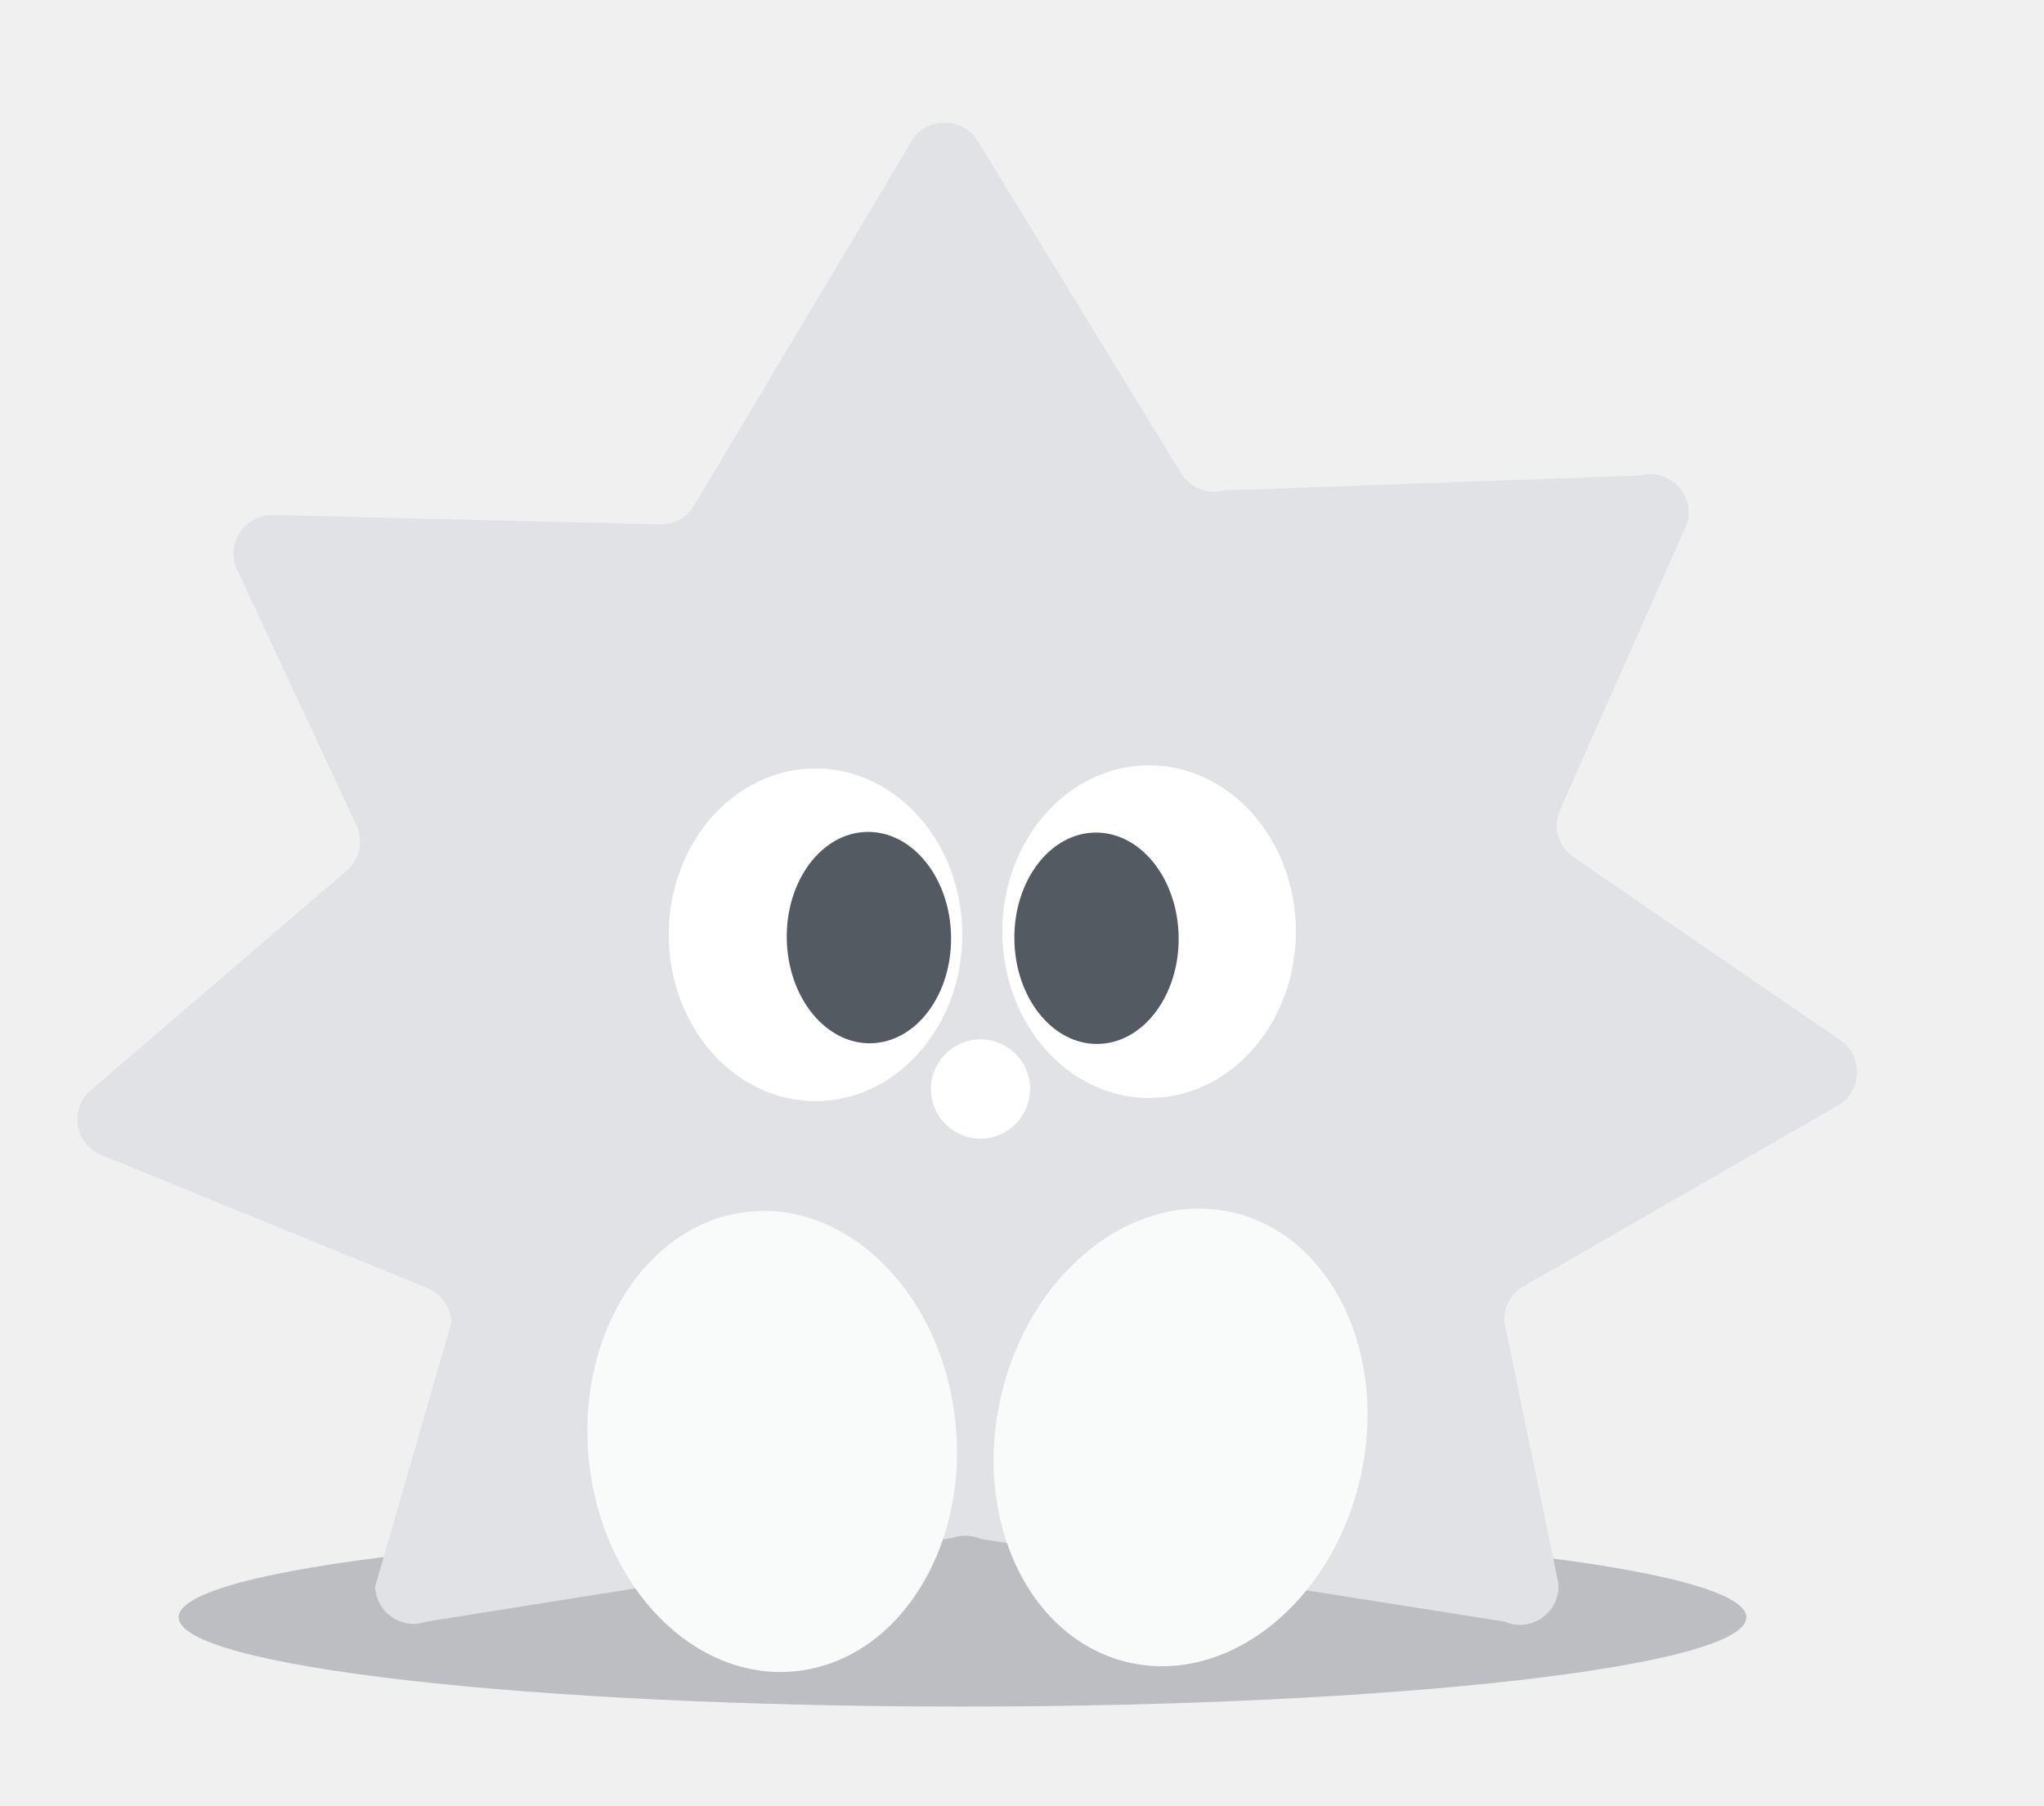
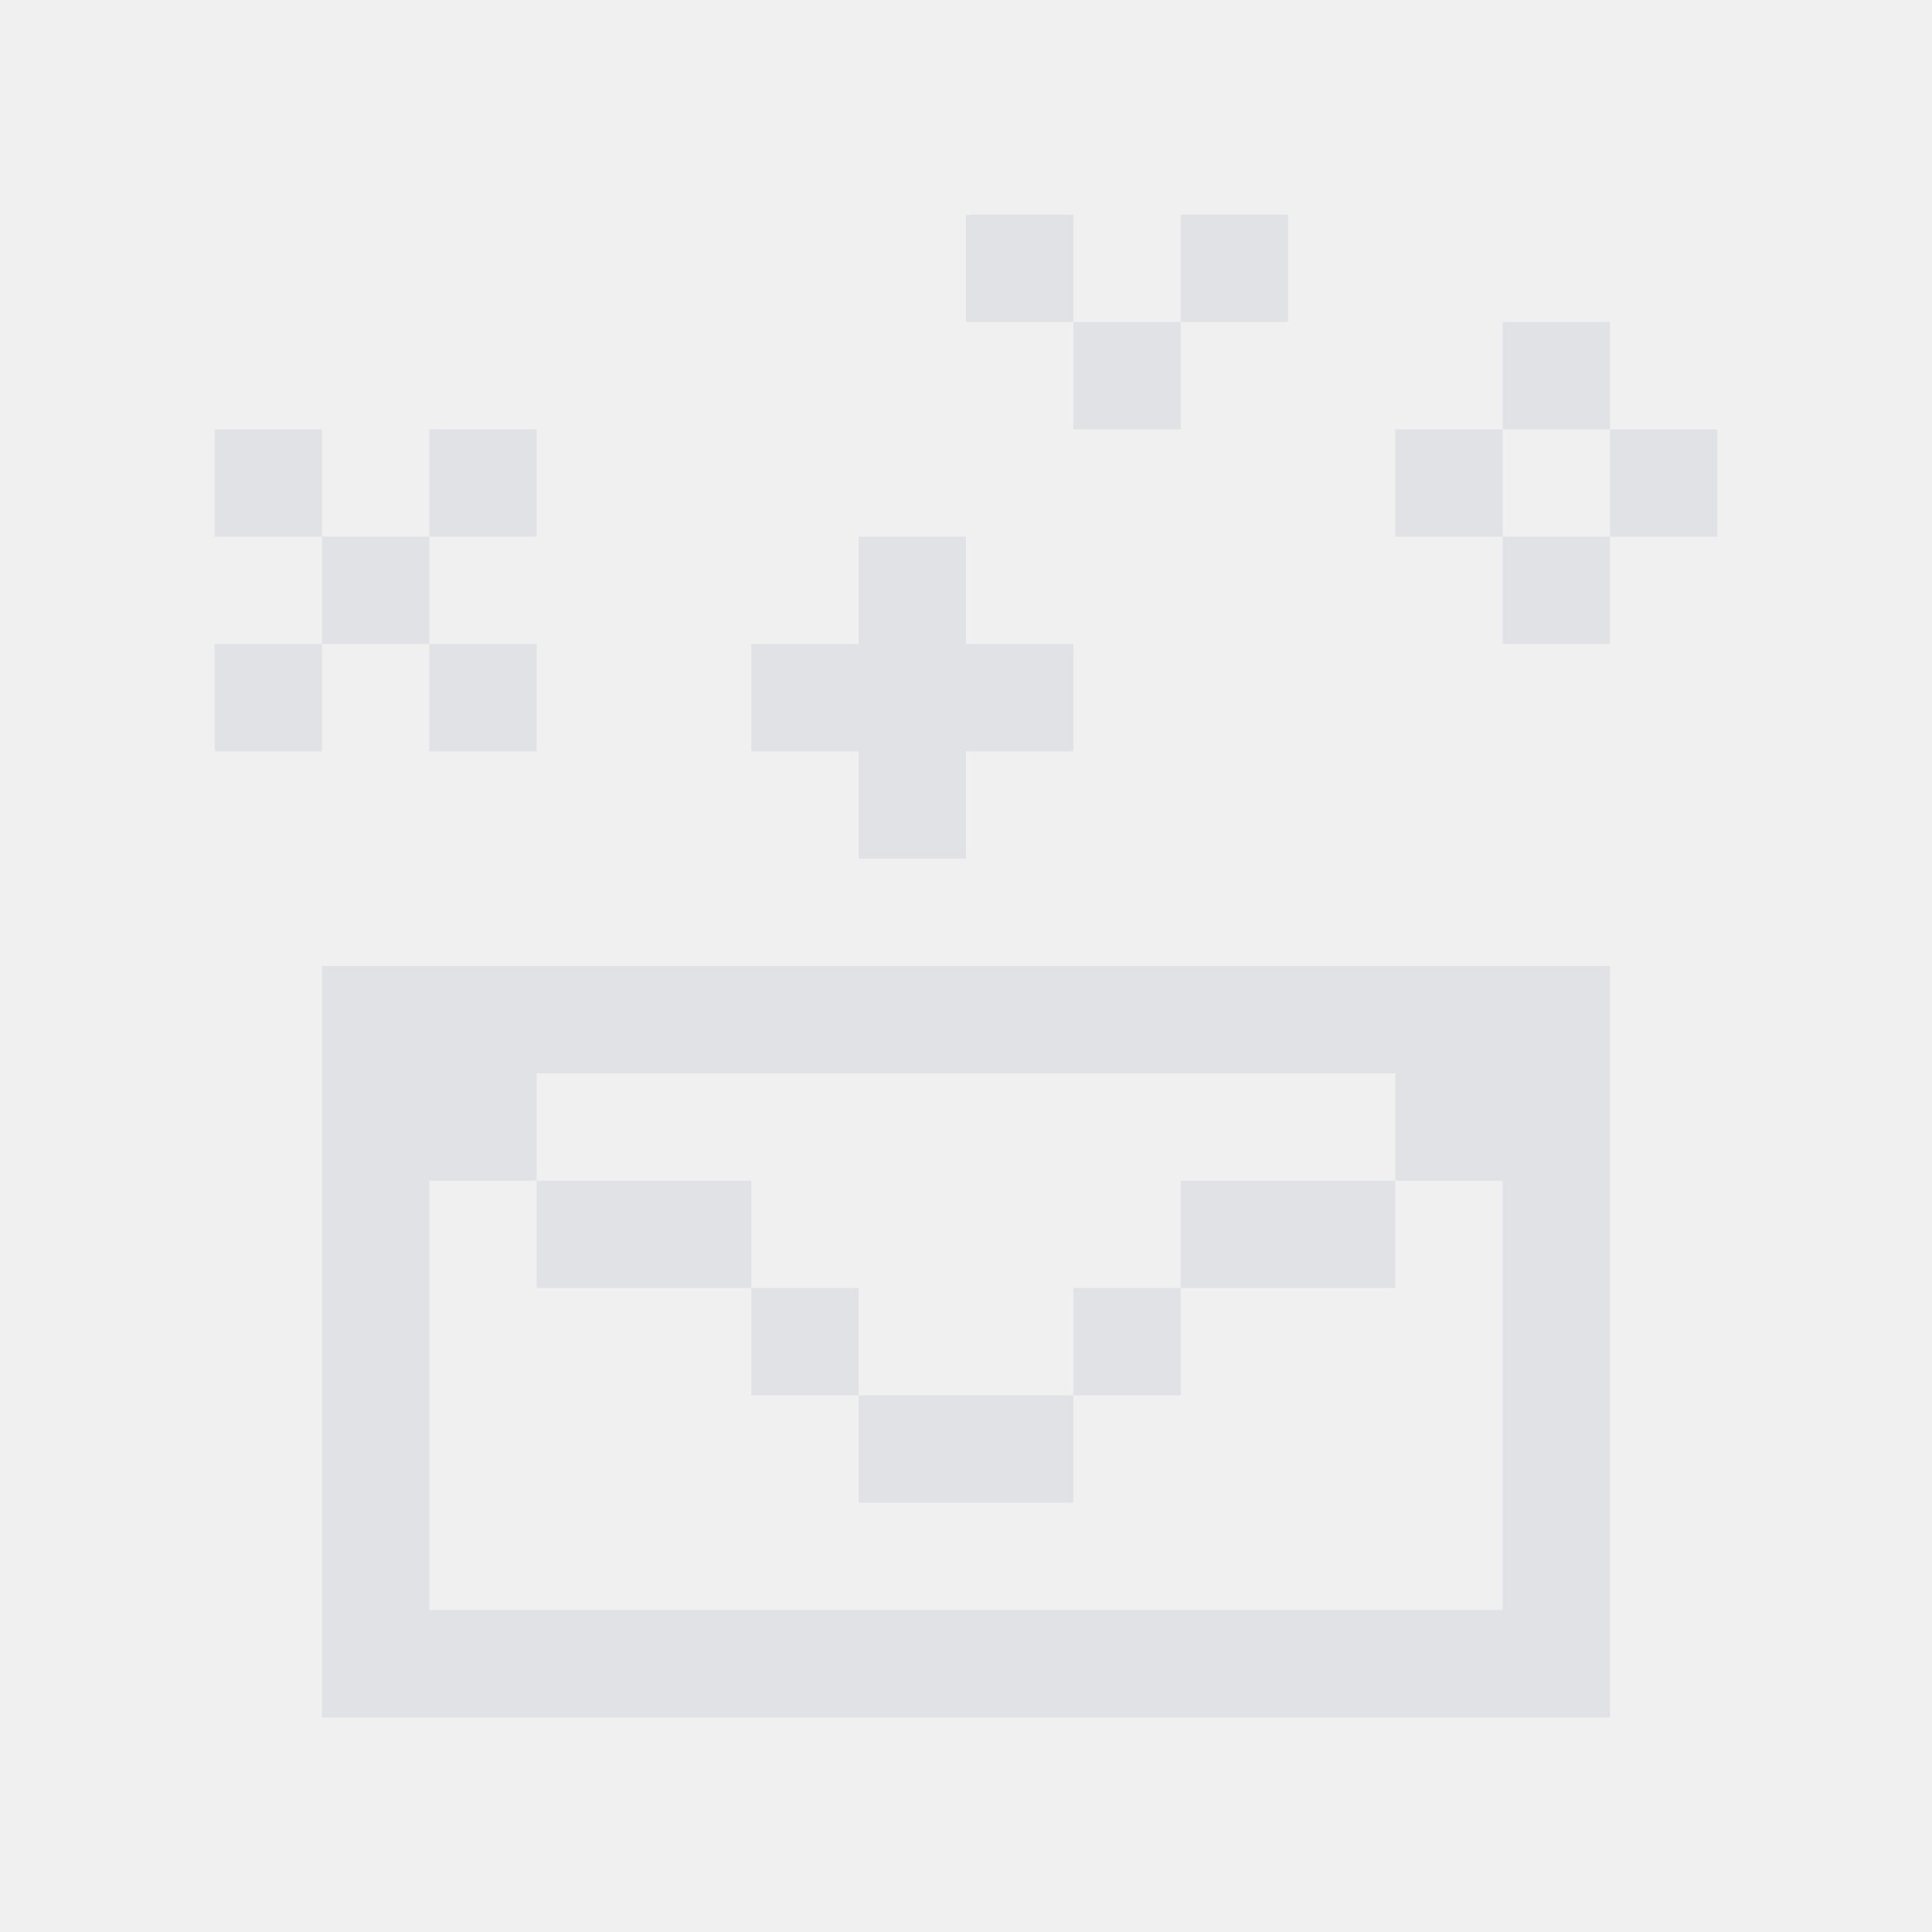
- <svg xmlns="http://www.w3.org/2000/svg" preserveAspectRatio="none" overflow="visible" style="display: block;" width="103" height="91" viewBox="0 0 103 91" fill="none">
-   <g id="Frame 2147232267">
-     <ellipse id="Ellipse 123" cx="48.5" cy="81.5" rx="39.5" ry="4.5" fill="#BCBEC2" />
-     <g id="Face">
-       <path id="Face_2" d="M11.914 28.636L18 41.671C18.301 42.41 18.12 43.259 17.545 43.811L4.5 55C3.471 55.989 3.817 57.711 5.15 58.224L21.5 64.894C22.227 65.173 22.719 65.86 22.748 66.64L18.902 79.956C18.953 81.27 20.26 82.157 21.5 81.718L48 77.5C48.466 77.334 48.978 77.352 49.429 77.551L75.808 81.718C77.148 82.304 78.634 81.256 78.531 79.797L75.808 66.64C75.752 65.853 76.18 65.108 76.89 64.757L92.5 55.776C93.822 55.122 93.968 53.294 92.764 52.441L79.261 43.171C78.572 42.683 78.278 41.806 78.531 41L85 26.426C85.461 24.96 84.124 23.565 82.64 23.96L61.68 24.715C60.847 24.937 59.967 24.585 59.517 23.851L49.266 7.101C48.5 5.851 46.682 5.864 45.931 7.12L34.975 25.477C34.615 26.081 33.958 26.445 33.256 26.426L13.769 25.954C12.367 25.919 11.388 27.336 11.917 28.634L11.914 28.636Z" fill="#E1E2E5" />
-       <g id="Facial">
-         <g id="Eye_R">
-           <path id="Vector" d="M57.905 55.331C61.989 55.331 65.3 51.578 65.3 46.949C65.3 42.319 61.989 38.567 57.905 38.567C53.821 38.567 50.51 42.319 50.51 46.949C50.51 51.578 53.821 55.331 57.905 55.331Z" fill="white" />
-           <path id="Vector_2" d="M55.312 52.608C57.598 52.583 59.426 50.179 59.394 47.237C59.363 44.296 57.484 41.931 55.197 41.956C52.911 41.98 51.083 44.385 51.115 47.326C51.147 50.268 53.026 52.633 55.312 52.608Z" fill="#535A61" />
-         </g>
-         <g id="Eye_L">
-           <path id="Vector_3" d="M41.095 55.489C45.179 55.489 48.49 51.737 48.49 47.107C48.49 42.478 45.179 38.725 41.095 38.725C37.01 38.725 33.7 42.478 33.7 47.107C33.7 51.737 37.01 55.489 41.095 55.489Z" fill="white" />
-           <path id="Vector_4" d="M40.086 84.22C45.188 83.703 48.799 78.1 48.15 71.705C47.502 65.31 42.84 60.546 37.738 61.063C32.636 61.581 29.026 67.184 29.674 73.578C30.323 79.973 34.984 84.737 40.086 84.22Z" fill="#F9FAFA" />
-           <path id="Vector_5" d="M56.858 83.773C61.853 84.933 67.081 80.799 68.536 74.538C69.99 68.278 67.12 62.262 62.124 61.101C57.129 59.941 51.901 64.075 50.447 70.336C48.992 76.597 51.862 82.612 56.858 83.773Z" fill="#F9FAFA" />
-           <path id="Vector_6" d="M43.886 52.574C46.172 52.532 47.98 50.113 47.925 47.171C47.871 44.23 45.973 41.88 43.687 41.923C41.401 41.965 39.592 44.384 39.647 47.326C39.702 50.267 41.6 52.617 43.886 52.574Z" fill="#535A61" />
-         </g>
-         <path id="Nose" d="M49.498 57.377C50.877 57.328 51.956 56.17 51.908 54.791C51.859 53.411 50.701 52.332 49.321 52.38C47.941 52.429 46.862 53.587 46.911 54.967C46.96 56.347 48.118 57.426 49.498 57.377Z" fill="white" />
-       </g>
-     </g>
-   </g>
+ <svg xmlns="http://www.w3.org/2000/svg" width="72" height="72" viewBox="0 0 72 72" fill="none">
+   <path d="M36 8h4v4h-4zM44 8h4v4h-4zM40 12h4v4h-4zM56 12h4v4h-4zM8 16h4v4h-4zM16 16h4v4h-4zM52 16h4v4h-4zM60 16h4v4h-4zM12 20h4v4h-4zM32 20h4v4h-4zM56 20h4v4h-4zM8 24h4v4h-4zM16 24h4v4h-4zM28 24h12v4h-12zM32 28h4v4h-4zM12 36h48v4h-48zM12 40h8v4h-8zM52 40h8v4h-8zM12 44h4v4h-4zM20 44h8v4h-8zM44 44h8v4h-8zM56 44h4v4h-4zM12 48h4v4h-4zM28 48h4v4h-4zM40 48h4v4h-4zM56 48h4v4h-4zM12 52h4v4h-4zM32 52h8v4h-8zM56 52h4v4h-4zM12 56h4v4h-4zM56 56h4v4h-4zM12 60h48v4h-48z" fill="#E1E2E5" />
</svg>
